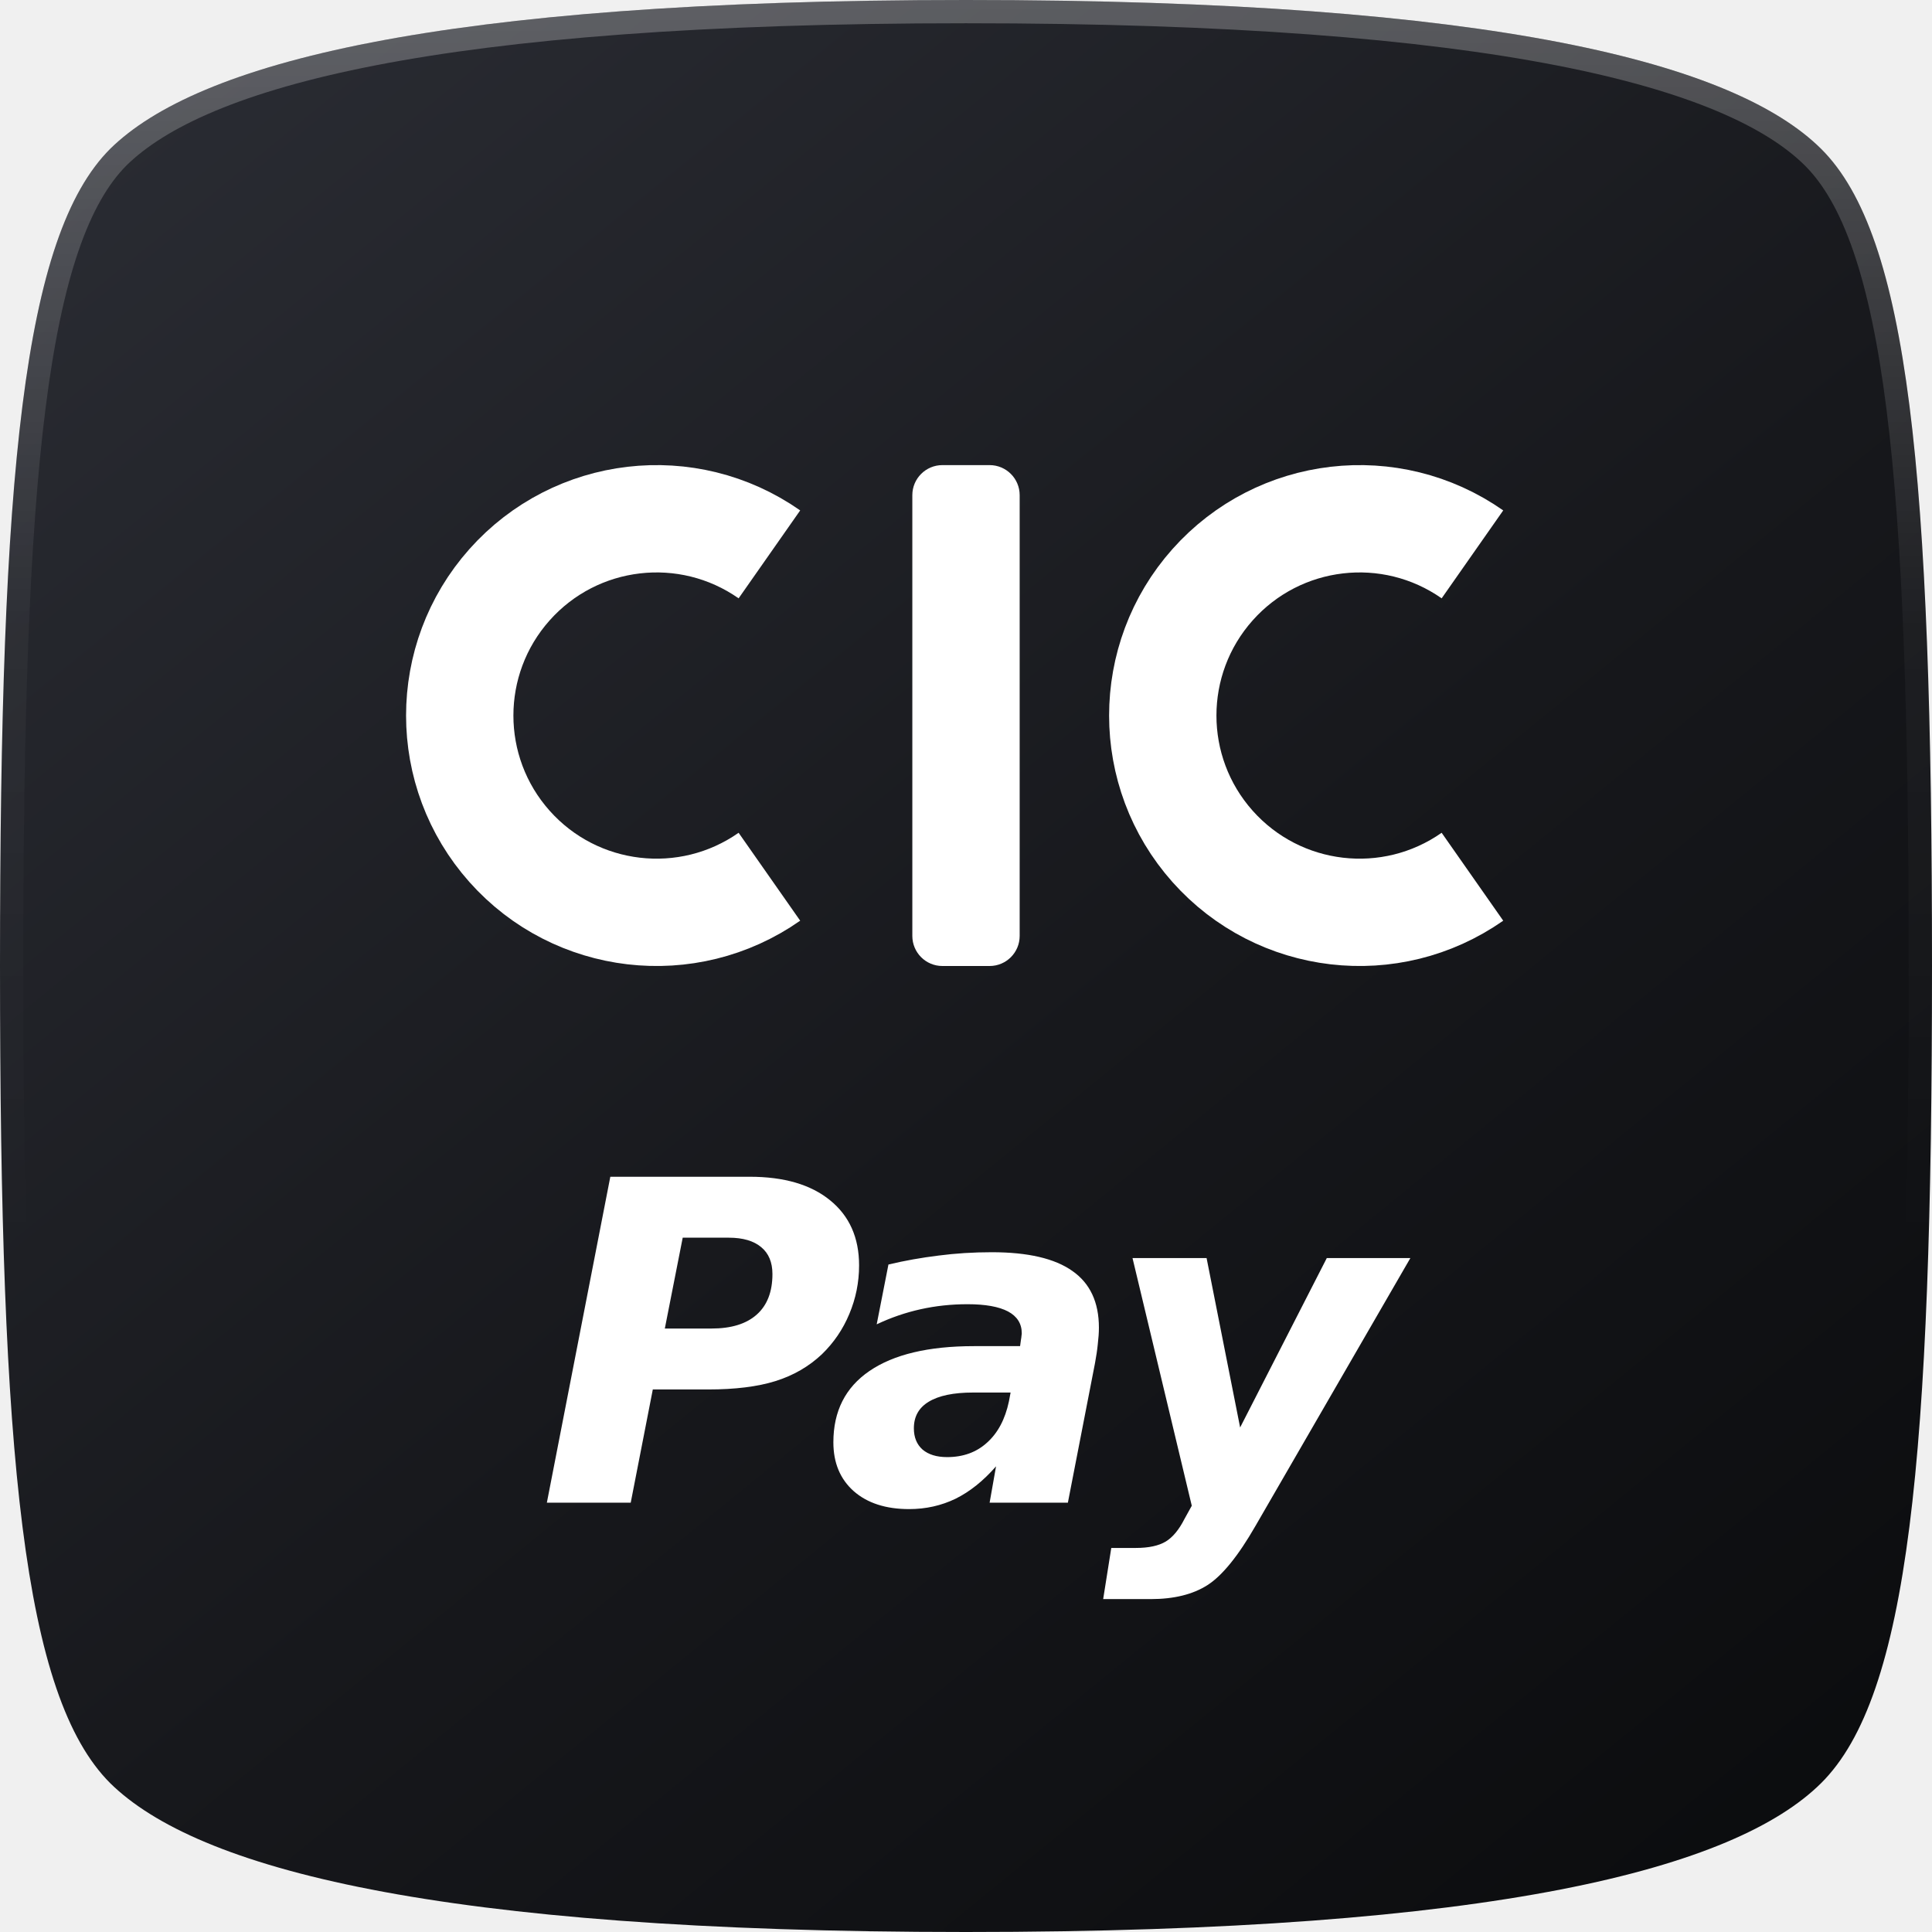
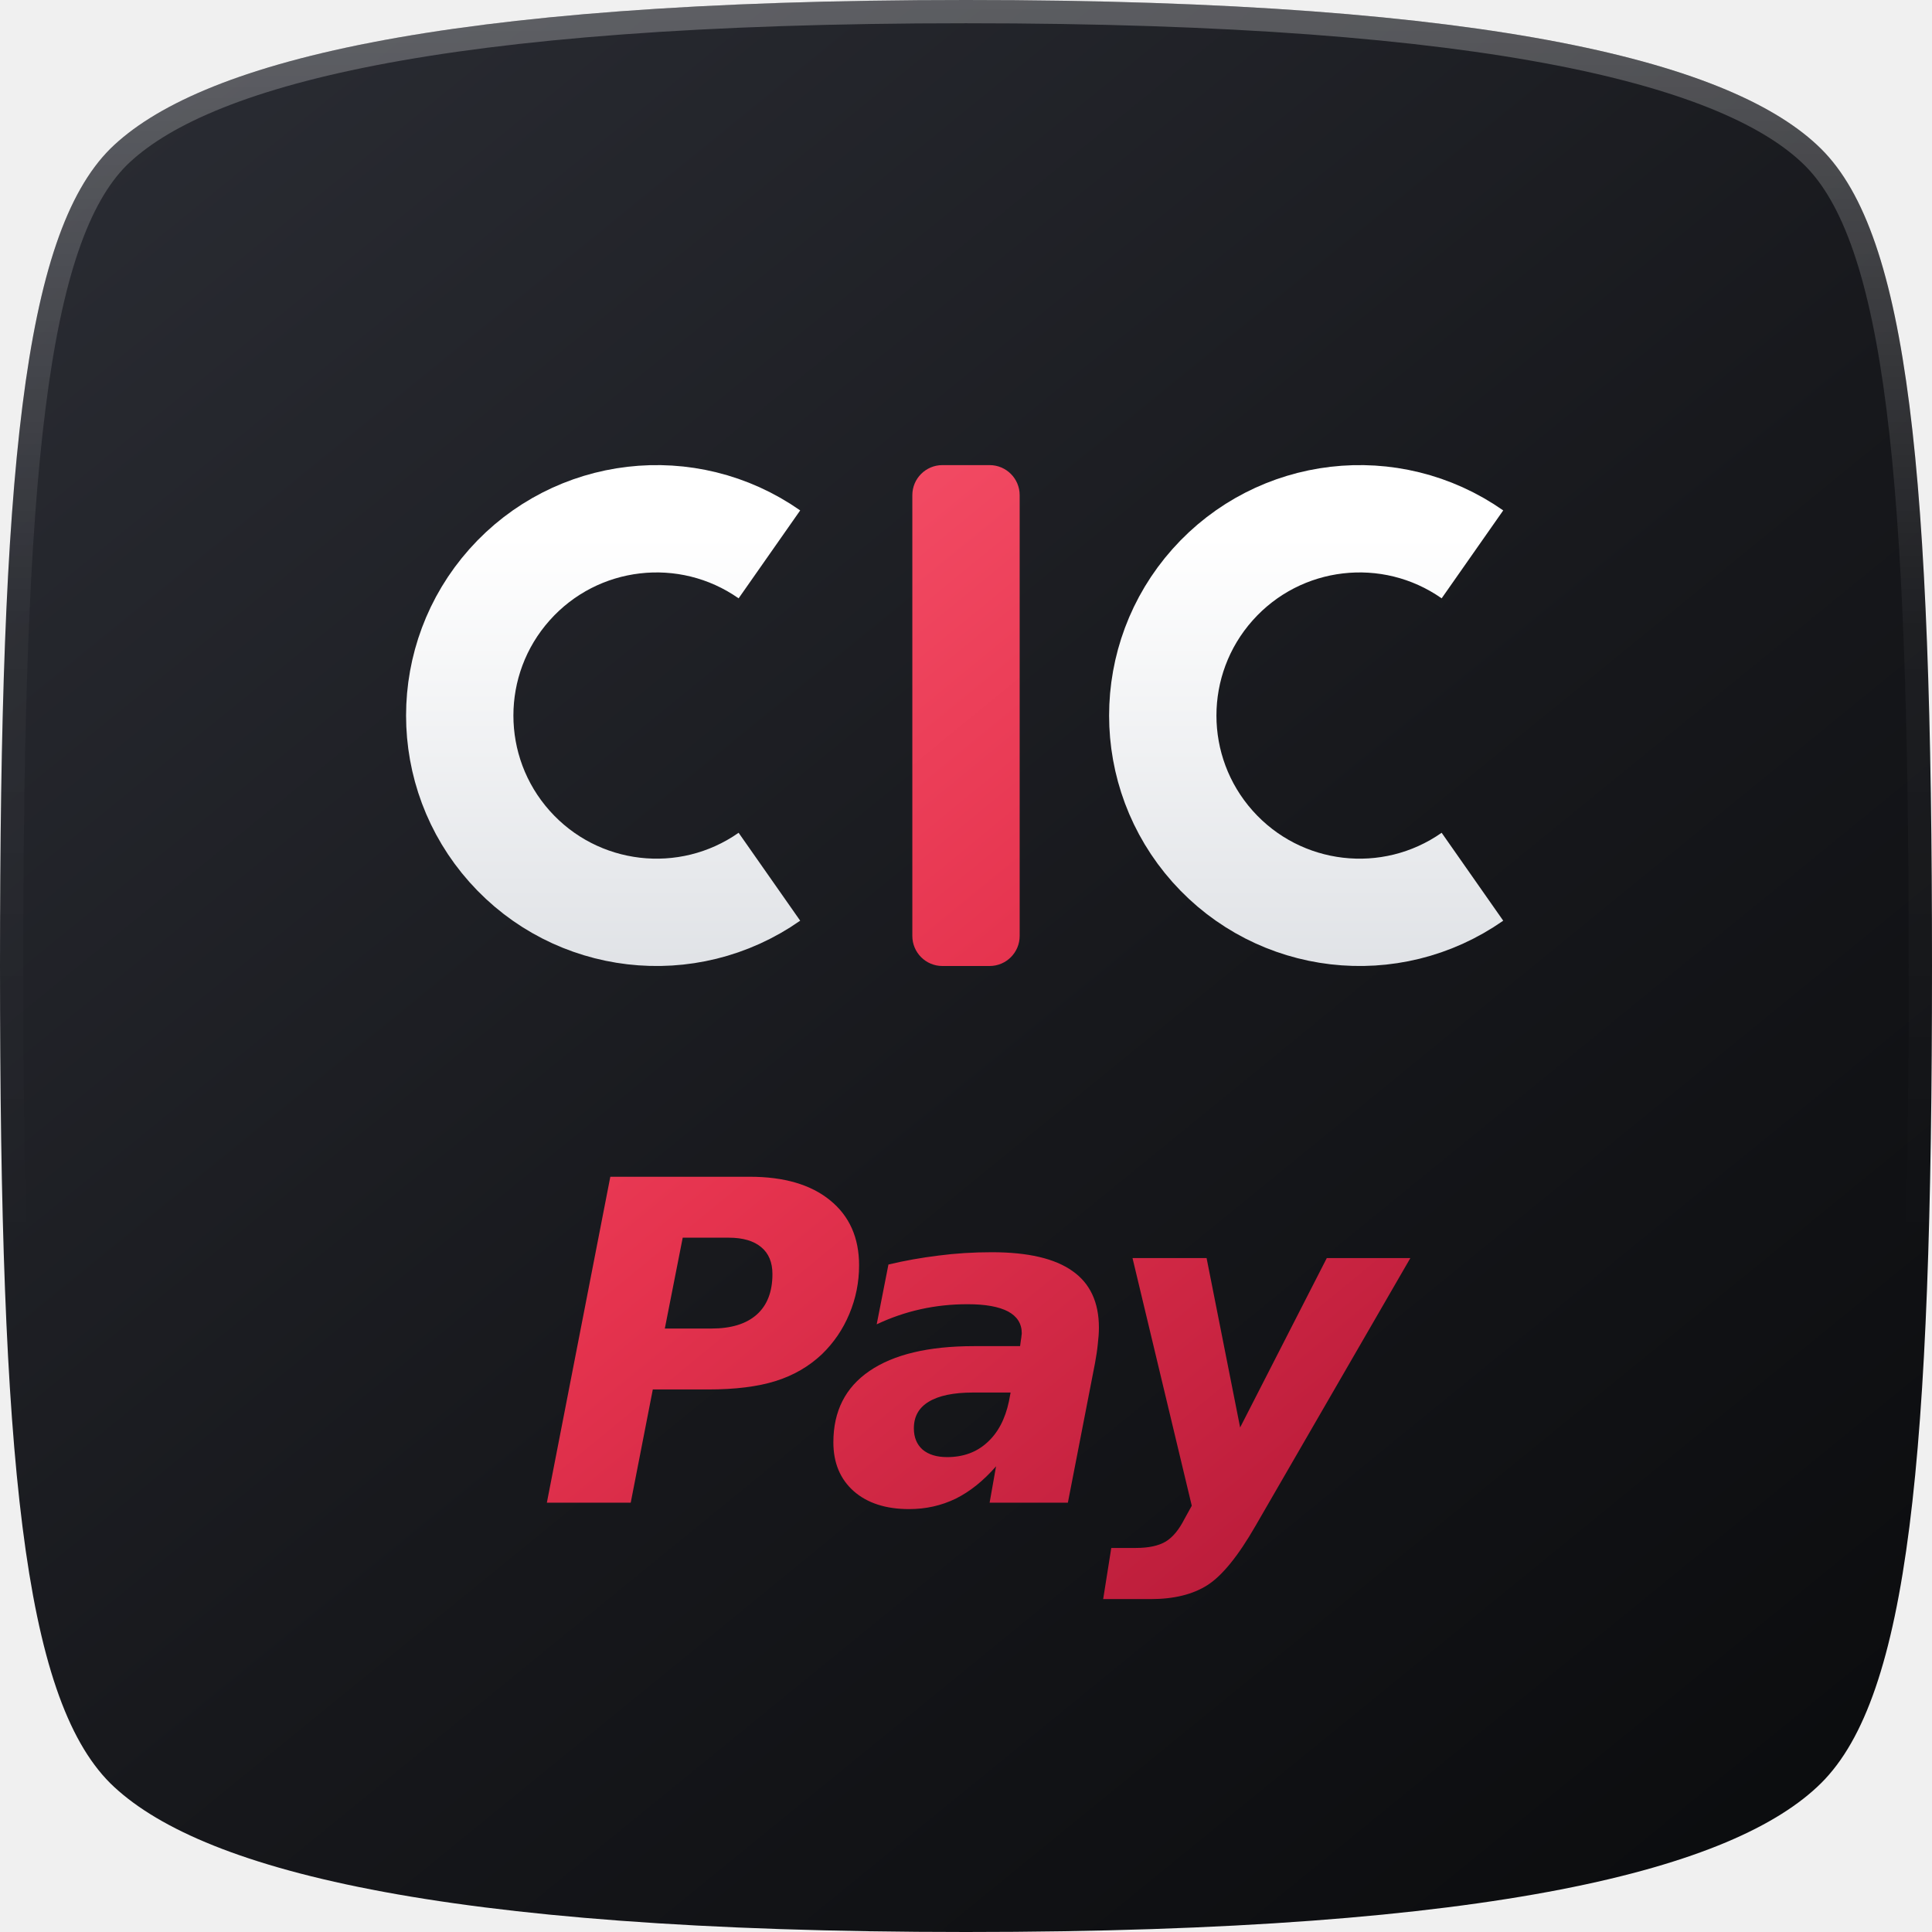
<svg xmlns="http://www.w3.org/2000/svg" viewBox="0 0 108 108" width="512" height="512">
  <defs>
    <clipPath id="sqc" clipPathUnits="objectBoundingBox">
      <path d="M.5,0 C.775,0 .898,.033 .943,.077 C.988,.122 1,.245 1,.5 C1,.755 .988,.878 .943,.923 C.898,.967 .775,1 .5,1 C.225,1 .102,.967 .057,.923 C.012,.878 0,.755 0,.5 C0,.245 .012,.122 .057,.077 C.102,.033 .225,0 .5,0 Z" />
    </clipPath>
    <path id="sqPath" d="M54,0 C83.7,0 97,3.56 101.8,8.32 C106.7,13.18 108,26.46 108,54 C108,81.54 106.7,94.82 101.8,99.68 C97,104.44 83.7,108 54,108 C24.3,108 11,104.44 6.16,99.68 C1.3,94.82 0,81.54 0,54 C0,26.46 1.3,13.18 6.16,8.32 C11,3.56 24.3,0 54,0 Z" />
    <linearGradient id="gTile1" gradientUnits="userSpaceOnUse" x1="10" y1="0" x2="98" y2="108">
      <stop offset="0" stop-color="#2A2C33" />
      <stop offset=".55" stop-color="#17181C" />
      <stop offset="1" stop-color="#0B0C0E" />
    </linearGradient>
    <linearGradient id="gEdge" gradientUnits="userSpaceOnUse" x1="54" y1="0" x2="54" y2="70">
      <stop offset="0" stop-color="#FFFFFF" stop-opacity=".26" />
      <stop offset=".5" stop-color="#FFFFFF" stop-opacity=".04" />
      <stop offset="1" stop-color="#FFFFFF" stop-opacity="0" />
    </linearGradient>
    <linearGradient id="gRed" gradientUnits="userSpaceOnUse" x1="24" y1="16" x2="88" y2="94">
      <stop offset="0" stop-color="#FF6178" />
      <stop offset=".5" stop-color="#E5334E" />
      <stop offset="1" stop-color="#A81232" />
    </linearGradient>
    <linearGradient id="gGlyph" gradientUnits="userSpaceOnUse" x1="54" y1="30" x2="54" y2="80">
      <stop offset="0" stop-color="#FFFFFF" />
      <stop offset="1" stop-color="#BFC4CC" />
    </linearGradient>
    <linearGradient id="gGlyphDim" gradientUnits="userSpaceOnUse" x1="54" y1="28" x2="54" y2="78">
      <stop offset="0" stop-color="#E2E6EB" />
      <stop offset="1" stop-color="#A9AFB9" />
    </linearGradient>
    <linearGradient id="gPpRed" x1="0" y1="0" x2="1" y2="1">
      <stop offset="0" stop-color="#FF6178" />
      <stop offset=".5" stop-color="#E5334E" />
      <stop offset="1" stop-color="#A81232" />
    </linearGradient>
    <linearGradient id="gPpWhite" x1="0" y1="0" x2="0" y2="1">
      <stop offset="0" stop-color="#FFFFFF" />
      <stop offset="1" stop-color="#BFC4CC" />
    </linearGradient>
    <radialGradient id="gemGreen" gradientUnits="userSpaceOnUse" cx="54" cy="100" r="48">
      <stop offset="0" stop-color="#12A150" stop-opacity="1" />
      <stop offset=".45" stop-color="#12A150" stop-opacity="1" />
      <stop offset="1" stop-color="#12A150" stop-opacity="0" />
    </radialGradient>
    <radialGradient id="gemYellow" gradientUnits="userSpaceOnUse" cx="6" cy="54" r="48">
      <stop offset="0" stop-color="#FFBB00" stop-opacity="1" />
      <stop offset=".45" stop-color="#FFBB00" stop-opacity="1" />
      <stop offset="1" stop-color="#FFBB00" stop-opacity="0" />
    </radialGradient>
    <radialGradient id="gemRed" gradientUnits="userSpaceOnUse" cx="54" cy="6" r="48">
      <stop offset="0" stop-color="#F0322A" stop-opacity="1" />
      <stop offset=".45" stop-color="#F0322A" stop-opacity="1" />
      <stop offset="1" stop-color="#F0322A" stop-opacity="0" />
    </radialGradient>
    <linearGradient id="orBase" gradientUnits="userSpaceOnUse" x1="8" y1="2" x2="100" y2="106">
      <stop offset="0" stop-color="#FFE93B" />
      <stop offset=".3" stop-color="#FFC400" />
      <stop offset=".64" stop-color="#FF8A00" />
      <stop offset="1" stop-color="#F0490A" />
    </linearGradient>
    <radialGradient id="orBloom" gradientUnits="userSpaceOnUse" cx="33" cy="28" r="56">
      <stop offset="0" stop-color="#FFF6B0" stop-opacity=".8" />
      <stop offset=".45" stop-color="#FFD84A" stop-opacity=".3" />
      <stop offset="1" stop-color="#FFD84A" stop-opacity="0" />
    </radialGradient>
    <linearGradient id="gS1" gradientUnits="userSpaceOnUse" x1="54" y1="18" x2="54" y2="92">
      <stop offset="0" stop-color="#FFFFFF" />
      <stop offset="1" stop-color="#D6DAE1" />
    </linearGradient>
    <linearGradient id="gS2" gradientUnits="userSpaceOnUse" x1="54" y1="18" x2="54" y2="92">
      <stop offset="0" stop-color="#C7CDD6" />
      <stop offset="1" stop-color="#9BA2AD" />
    </linearGradient>
    <linearGradient id="gS3" gradientUnits="userSpaceOnUse" x1="54" y1="18" x2="54" y2="92">
      <stop offset="0" stop-color="#848B96" />
      <stop offset="1" stop-color="#5E656F" />
    </linearGradient>
    <clipPath id="sqSelf" clipPathUnits="userSpaceOnUse">
      <use href="#sqPath" />
    </clipPath>
    <clipPath id="holder" clipPathUnits="userSpaceOnUse">
      <rect x="18" y="28" width="72" height="56" rx="9" />
    </clipPath>
    <linearGradient id="gHold" x1="0" y1="0" x2="1" y2="1">
      <stop offset="0" stop-color="#A81433" />
      <stop offset="1" stop-color="#67091E" />
    </linearGradient>
    <linearGradient id="gFlap" x1="0" y1="0" x2="0" y2="1">
      <stop offset="0" stop-color="#FFF1F4" />
      <stop offset="1" stop-color="#F8C9D5" />
    </linearGradient>
    <linearGradient id="gW1" x1="0" y1="0" x2="0" y2="1">
      <stop offset="0" stop-color="#FFFFFF" />
      <stop offset="1" stop-color="#EDEFF3" />
    </linearGradient>
    <linearGradient id="gW2" x1="0" y1="0" x2="0" y2="1">
      <stop offset="0" stop-color="#B2BAC5" />
      <stop offset="1" stop-color="#8F98A4" />
    </linearGradient>
    <linearGradient id="gPpOver" x1="0" y1="0" x2="0" y2="1">
      <stop offset="0" stop-color="#FEDCE3" />
      <stop offset="1" stop-color="#F0A6B5" />
    </linearGradient>
    <clipPath id="ppFront" clipPathUnits="userSpaceOnUse">
      <path transform="translate(13,12)" d="M0 0 L23 0 A15 15 0 0 1 23 30 L13 30 L13 50 L0 50 Z" />
    </clipPath>
    <clipPath id="cutA" clipPathUnits="userSpaceOnUse">
      <polygon points="144.5,-47.1 -34.5,155.1 115.7,288.1 294.7,85.9" />
    </clipPath>
    <clipPath id="cutB" clipPathUnits="userSpaceOnUse">
      <polygon points="144.5,-47.1 -34.5,155.1 -184.7,22.1 -5.7,-180.1" />
    </clipPath>
    <clipPath id="sqUser" clipPathUnits="userSpaceOnUse">
      <use href="#sqPath" />
    </clipPath>
  </defs>
  <g clip-path="url(#sqUser)">
    <rect width="108" height="108" fill="url(#gTile1)" />
-     <path d="M43.01 30.99 A11 11 0 1 0 43.01 49.01" fill="none" stroke="#FFFFFF" stroke-width="6" />
-     <rect x="51" y="26" width="6" height="28" rx="1.68" fill="#FFFFFF" />
-     <path d="M82.31 30.99 A11 11 0 1 0 82.31 49.01" fill="none" stroke="#FFFFFF" stroke-width="6" />
-     <text x="54" y="84" text-anchor="middle" fill="#FFFFFF" font-family="Verdana, DejaVu Sans, Liberation Sans, Arial, sans-serif" font-size="25" font-weight="700" font-style="italic" letter-spacing="-.6">Pay</text>
+     <path d="M43.01 30.99 A11 11 0 1 0 43.01 49.01" fill="none" stroke="url(#gGlyph)" stroke-width="6" />
+     <rect x="51" y="26" width="6" height="28" rx="1.68" fill="url(#gRed)" />
+     <path d="M82.31 30.99 A11 11 0 1 0 82.31 49.01" fill="none" stroke="url(#gGlyph)" stroke-width="6" />
+     <text x="54" y="84" text-anchor="middle" fill="url(#gRed)" font-family="Verdana, DejaVu Sans, Liberation Sans, Arial, sans-serif" font-size="25" font-weight="700" font-style="italic" letter-spacing="-.6">Pay</text>
    <use href="#sqPath" fill="none" stroke="url(#gEdge)" stroke-width="2.6" />
  </g>
</svg>
